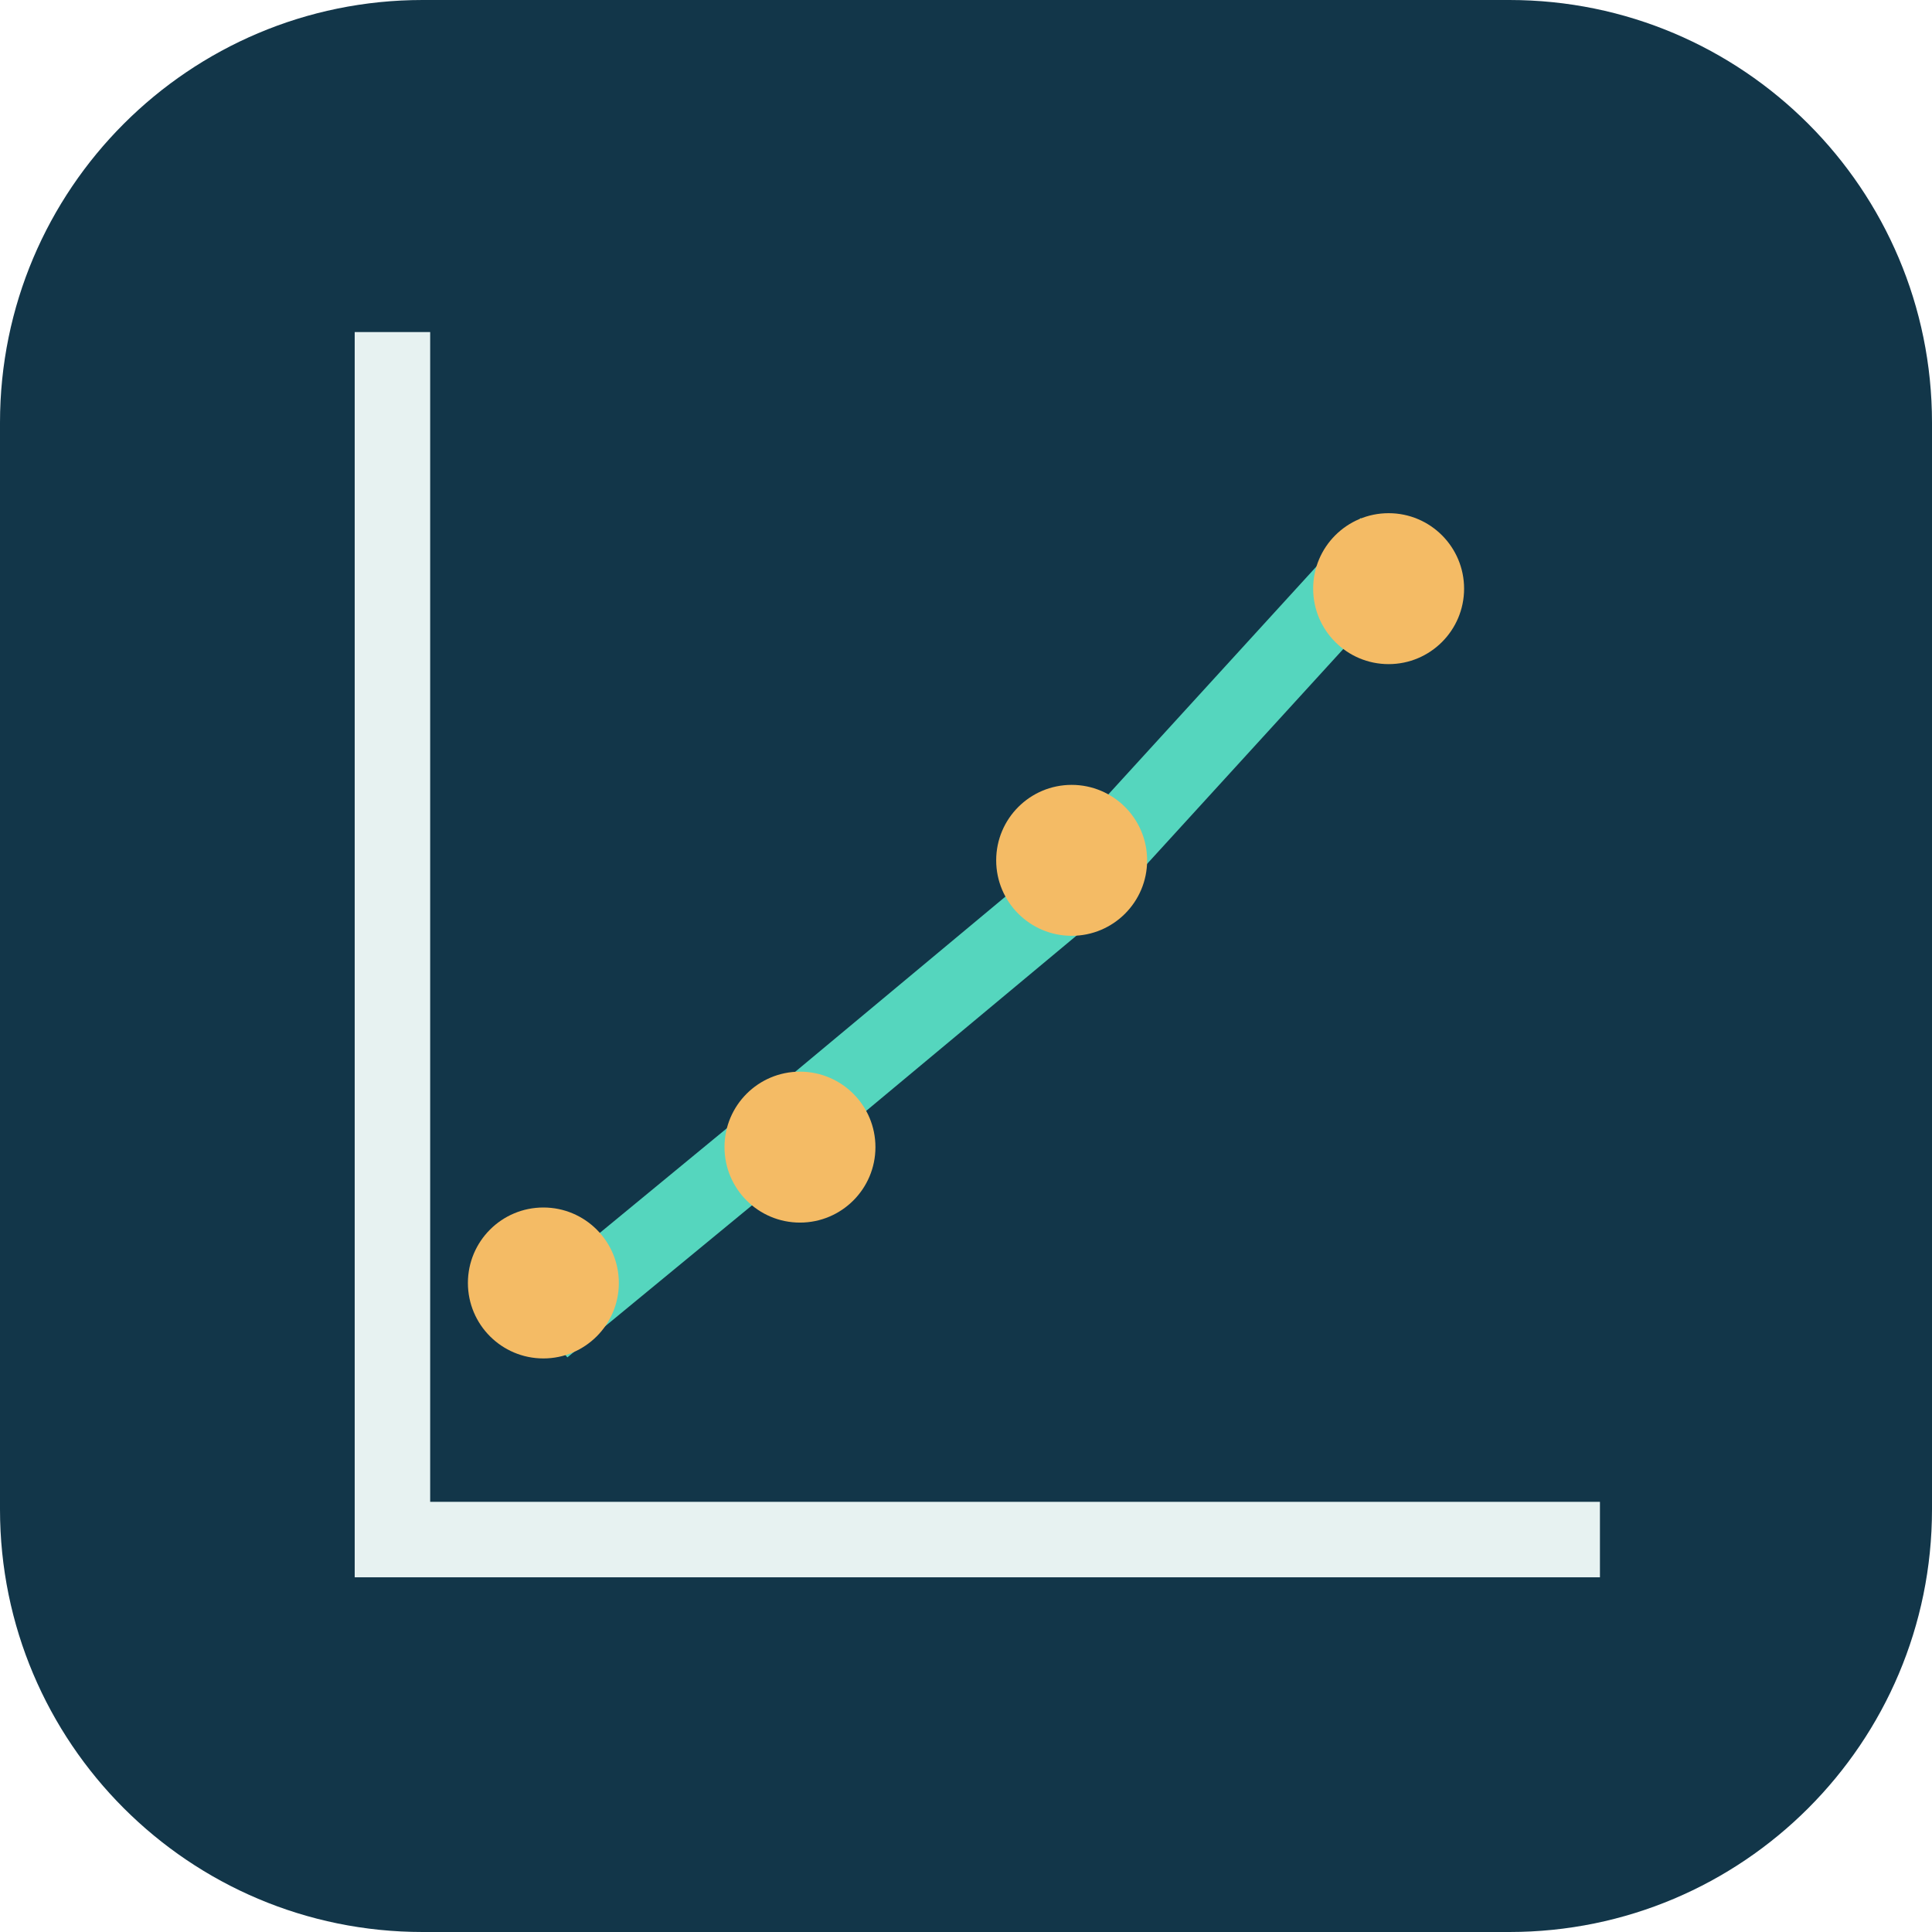
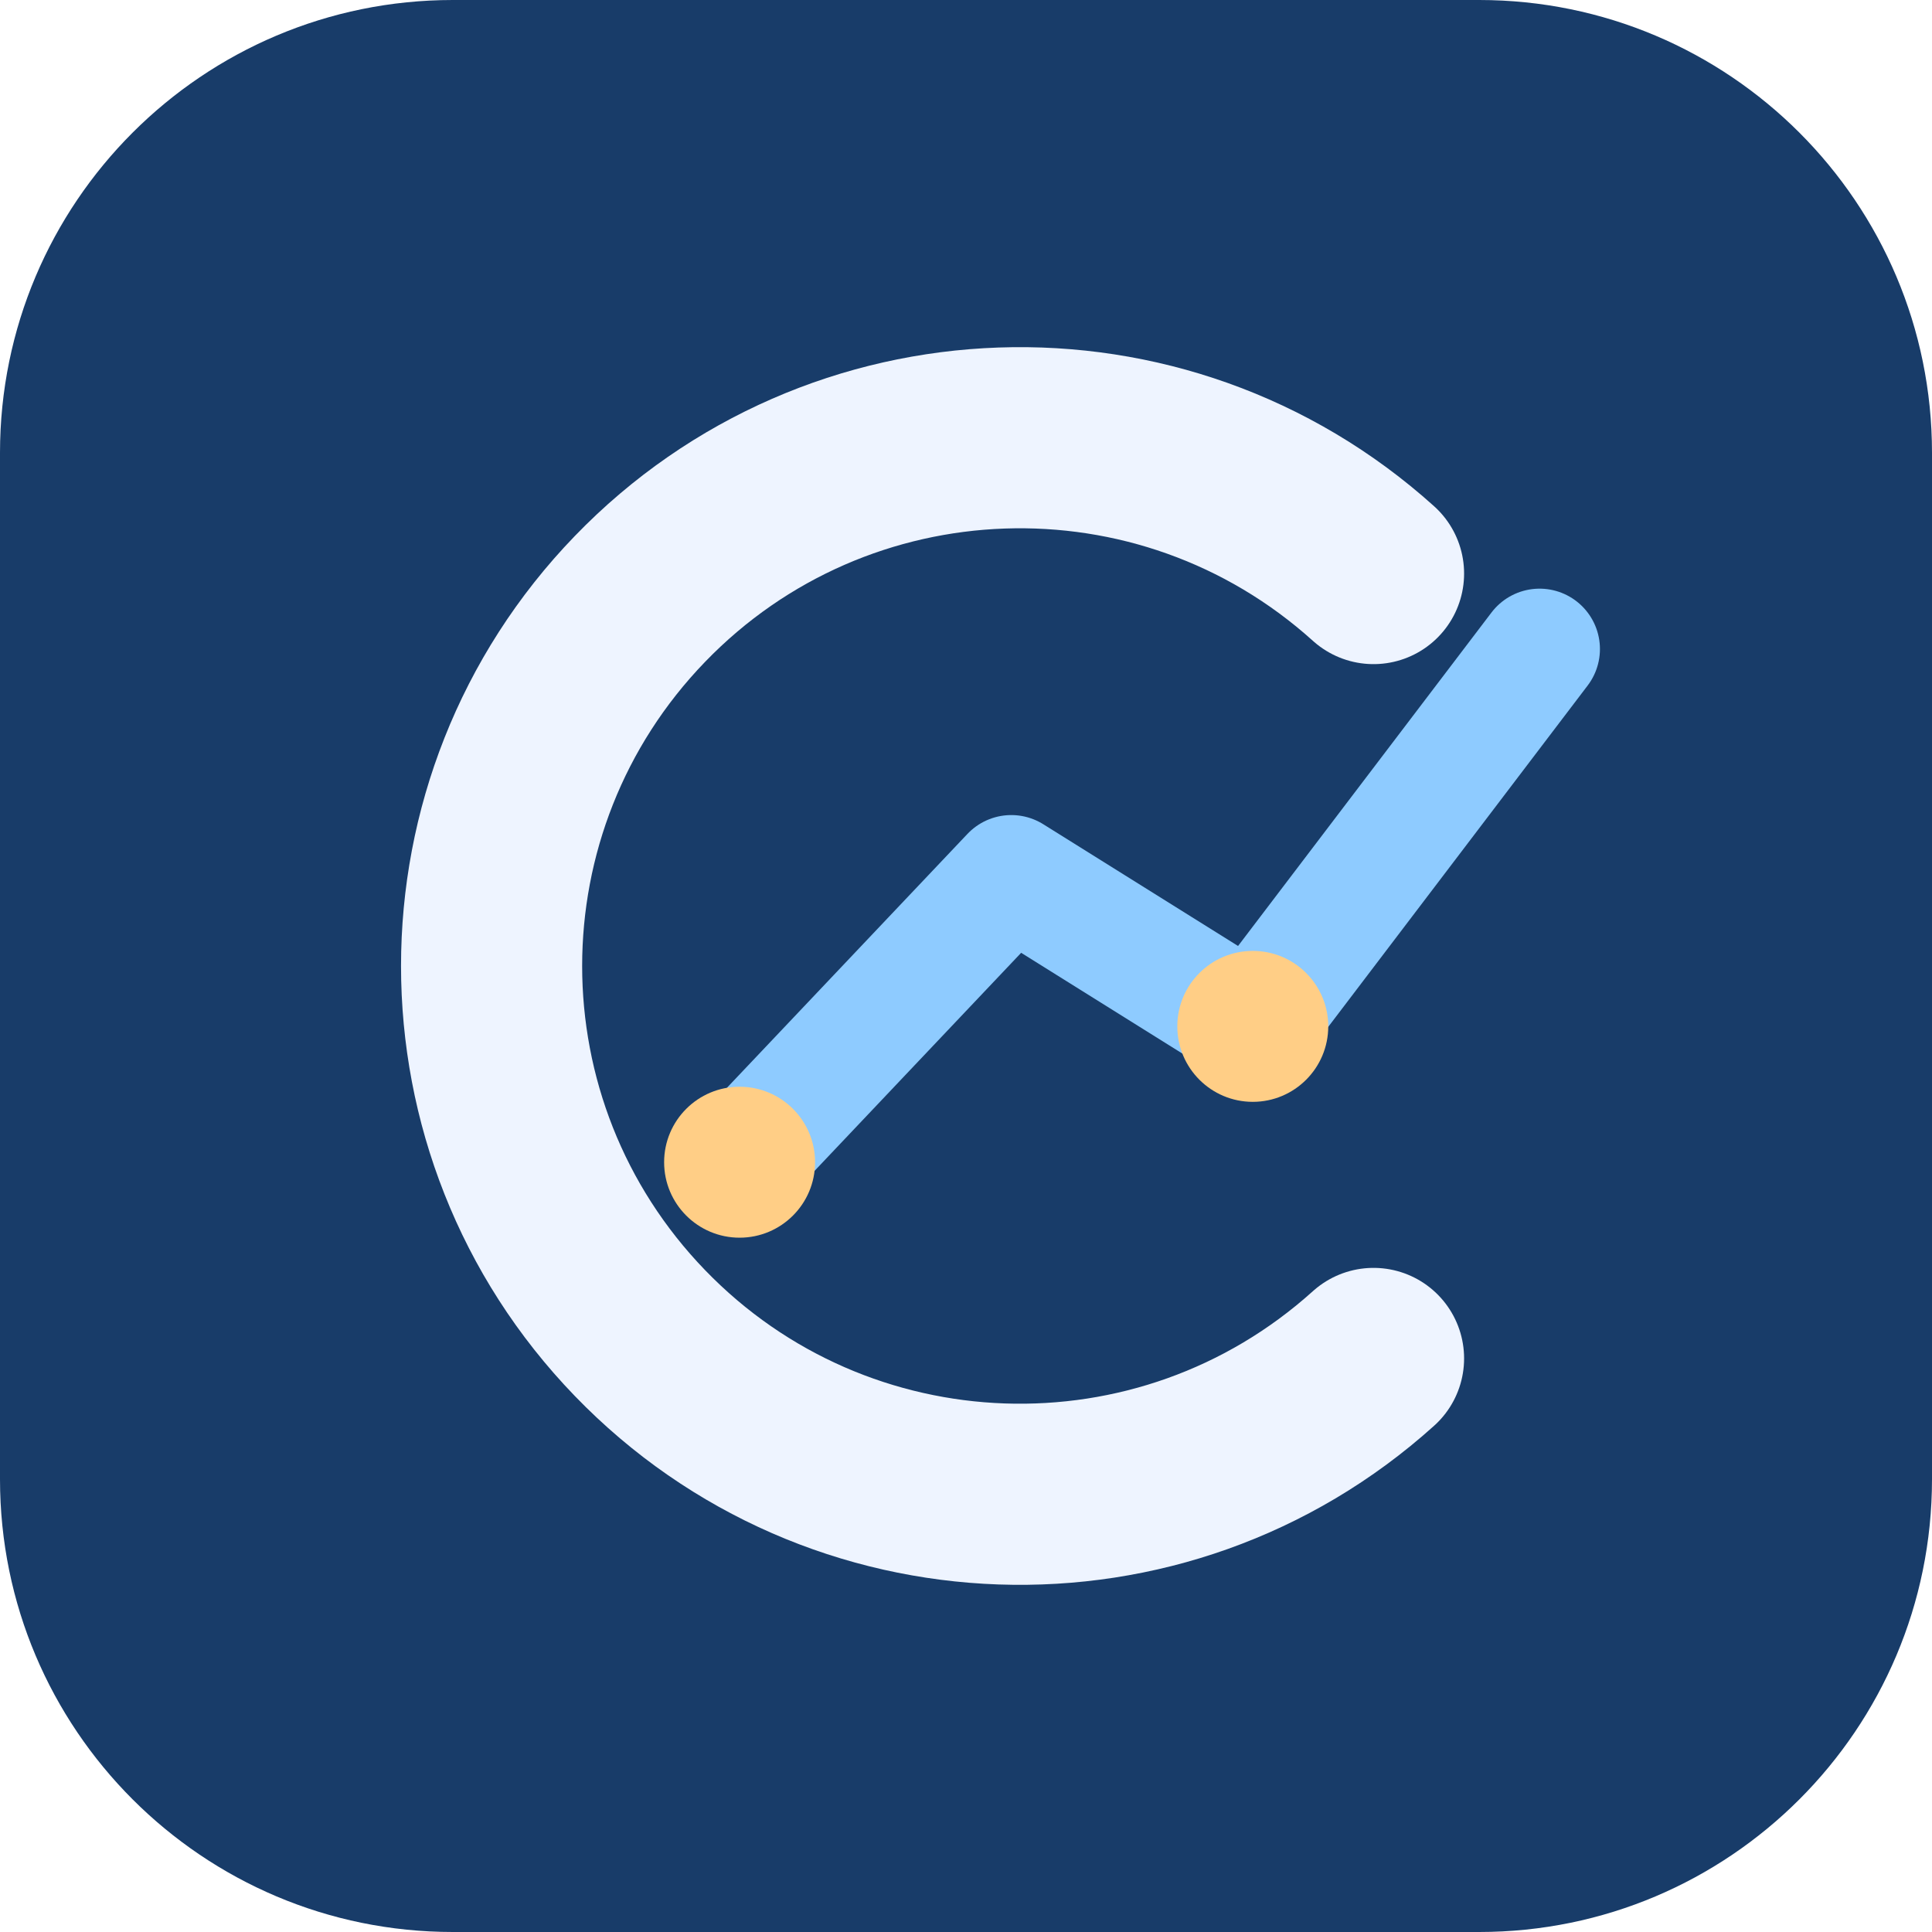
- <svg xmlns="http://www.w3.org/2000/svg" viewBox="0 0 128 128">
-   <rect width="128" height="128" rx="28" fill="#123649" />
-   <path d="M26 22v80h80" fill="none" stroke="#e7f2f1" stroke-width="5" />
-   <path d="M36 88 53 74 71 59 92 36" fill="none" stroke="#55d6be" stroke-width="5" />
-   <g fill="#f4bb65">
-     <circle cx="36" cy="85" r="5" />
-     <circle cx="53" cy="76" r="5" />
-     <circle cx="71" cy="57" r="5" />
-     <circle cx="92" cy="39" r="5" />
-   </g>
+ <svg xmlns="http://www.w3.org/2000/svg" viewBox="0 0 128 128" role="img" aria-label="Origin Companion">
+   <rect width="128" height="128" rx="30" fill="#183c69" />
+   <path d="M91 38a35 35 0 1 0 0 52" fill="none" stroke="#eef4ff" stroke-width="12" stroke-linecap="round" />
+   <path d="M49 77 67 58 83 68 102 43" fill="none" stroke="#8ecbff" stroke-width="8" stroke-linecap="round" stroke-linejoin="round" />
+   <circle cx="49" cy="77" r="5" fill="#ffce86" />
+   <circle cx="83" cy="68" r="5" fill="#ffce86" />
</svg>
